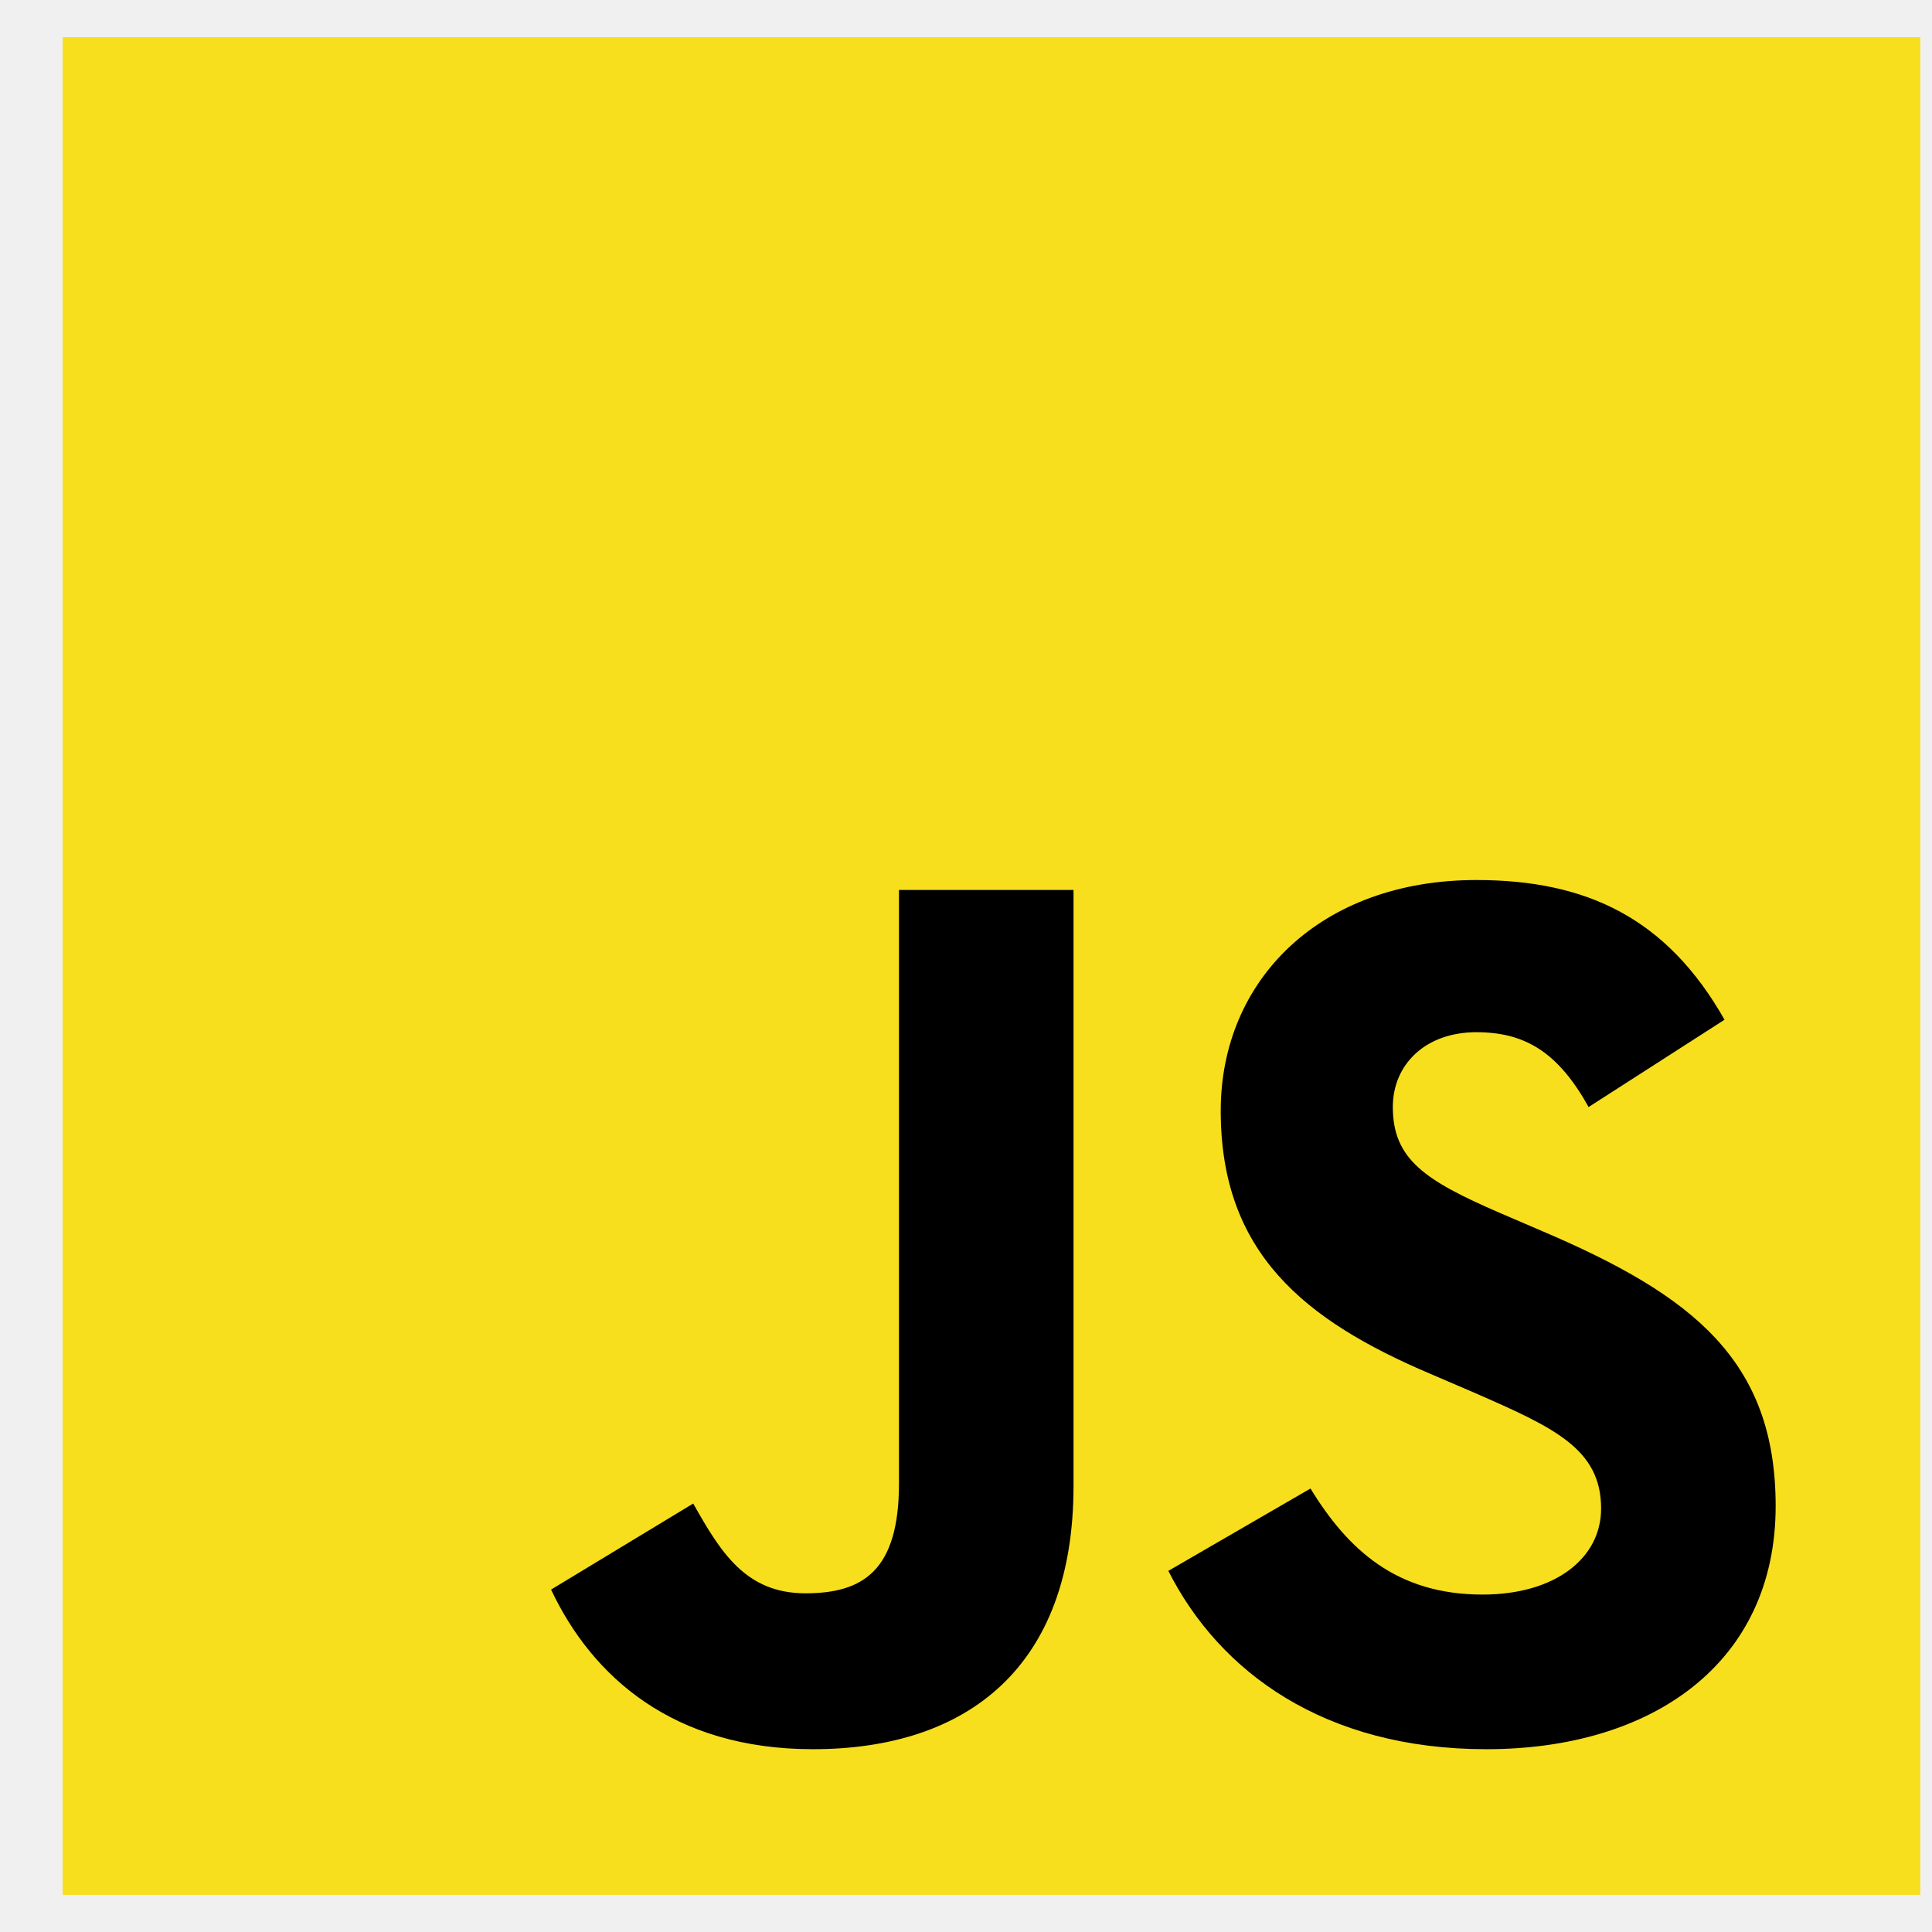
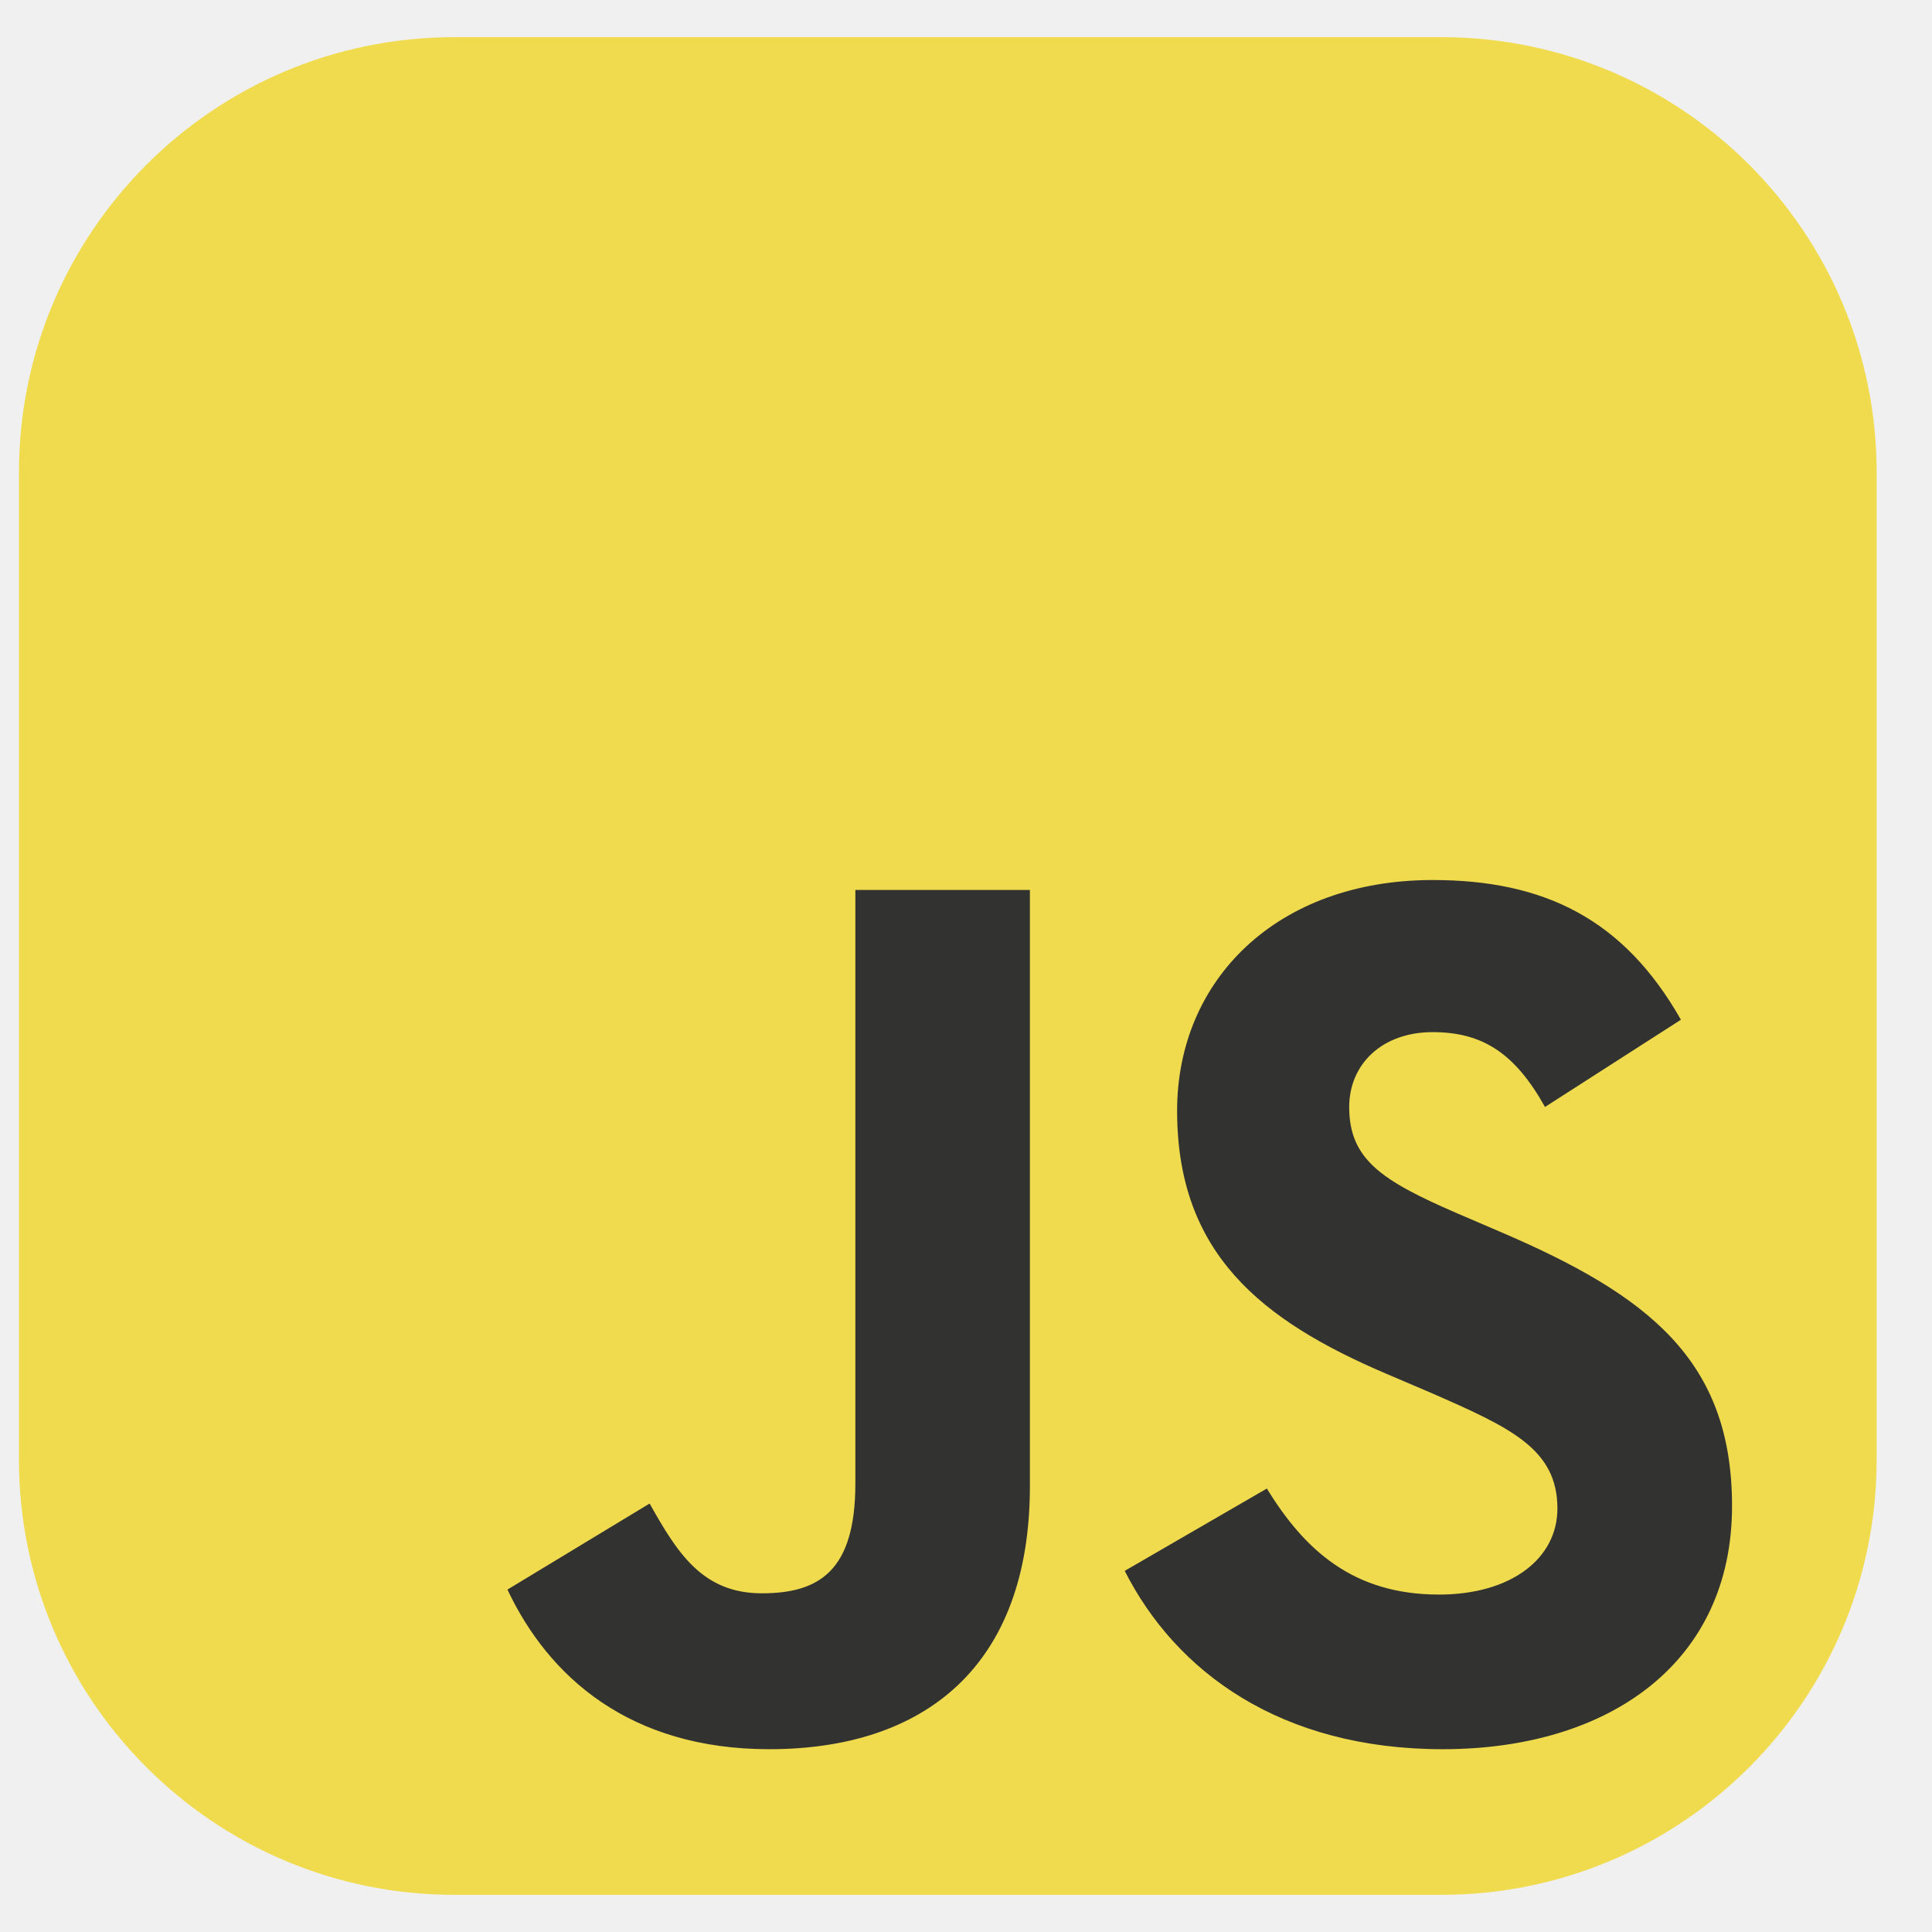
<svg xmlns="http://www.w3.org/2000/svg" width="26" height="26" viewBox="0 0 26 26" fill="none">
-   <g clip-path="url(#clip0_204_94)">
-     <path d="M0.843 0.5H25.843V25.5H0.843V0.5Z" fill="#F7DF1E" />
-     <path d="M7.416 21.392L9.329 20.234C9.698 20.888 10.034 21.442 10.839 21.442C11.611 21.442 12.098 21.14 12.098 19.965V11.977H14.447V19.999C14.447 22.432 13.021 23.54 10.94 23.54C9.061 23.54 7.97 22.566 7.416 21.392M15.723 21.14L17.636 20.032C18.14 20.855 18.794 21.459 19.952 21.459C20.926 21.459 21.547 20.972 21.547 20.301C21.547 19.495 20.909 19.21 19.835 18.74L19.248 18.488C17.553 17.767 16.428 16.861 16.428 14.948C16.428 13.186 17.771 11.843 19.869 11.843C21.362 11.843 22.436 12.363 23.208 13.723L21.379 14.898C20.976 14.176 20.54 13.891 19.869 13.891C19.18 13.891 18.744 14.327 18.744 14.898C18.744 15.602 19.18 15.888 20.187 16.324L20.774 16.576C22.772 17.432 23.896 18.304 23.896 20.267C23.896 22.382 22.235 23.54 20.003 23.54C17.821 23.54 16.411 22.5 15.723 21.14" fill="black" />
+   <g clip-path="url(#clip0_245_284)">
+     <path d="M19.396 0.5H6.115C2.879 0.5 0.255 3.123 0.255 6.359V19.641C0.255 22.877 2.879 25.5 6.115 25.5H19.396C22.632 25.5 25.255 22.877 25.255 19.641V6.359C25.255 3.123 22.632 0.5 19.396 0.5Z" fill="#F0DB4F" />
+     <path d="M6.829 21.392L8.742 20.234C9.111 20.888 9.447 21.442 10.252 21.442C11.024 21.442 11.511 21.14 11.511 19.965V11.977H13.86V19.999C13.86 22.432 12.434 23.54 10.353 23.54C8.473 23.54 7.383 22.566 6.829 21.392M15.136 21.14L17.049 20.032C17.553 20.855 18.207 21.459 19.365 21.459C20.339 21.459 20.959 20.972 20.959 20.301C20.959 19.495 20.322 19.21 19.248 18.74L18.66 18.489C16.965 17.767 15.841 16.861 15.841 14.948C15.841 13.186 17.184 11.843 19.281 11.843C20.775 11.843 21.849 12.363 22.621 13.723L20.792 14.897C20.389 14.176 19.953 13.89 19.281 13.89C18.593 13.89 18.157 14.327 18.157 14.897C18.157 15.602 18.593 15.887 19.6 16.324L20.187 16.576C22.184 17.431 23.309 18.304 23.309 20.267C23.309 22.382 21.648 23.54 19.416 23.54C17.234 23.54 15.824 22.499 15.136 21.14Z" fill="#323330" />
  </g>
  <defs>
-     <clipPath id="clip0_204_94">
-       <rect width="25" height="25" fill="white" transform="translate(0.84259 0.5)" />
+     <clipPath id="clip0_245_284">
+       <rect width="25" height="25" fill="white" transform="translate(0.255371 0.5)" />
    </clipPath>
  </defs>
</svg>
